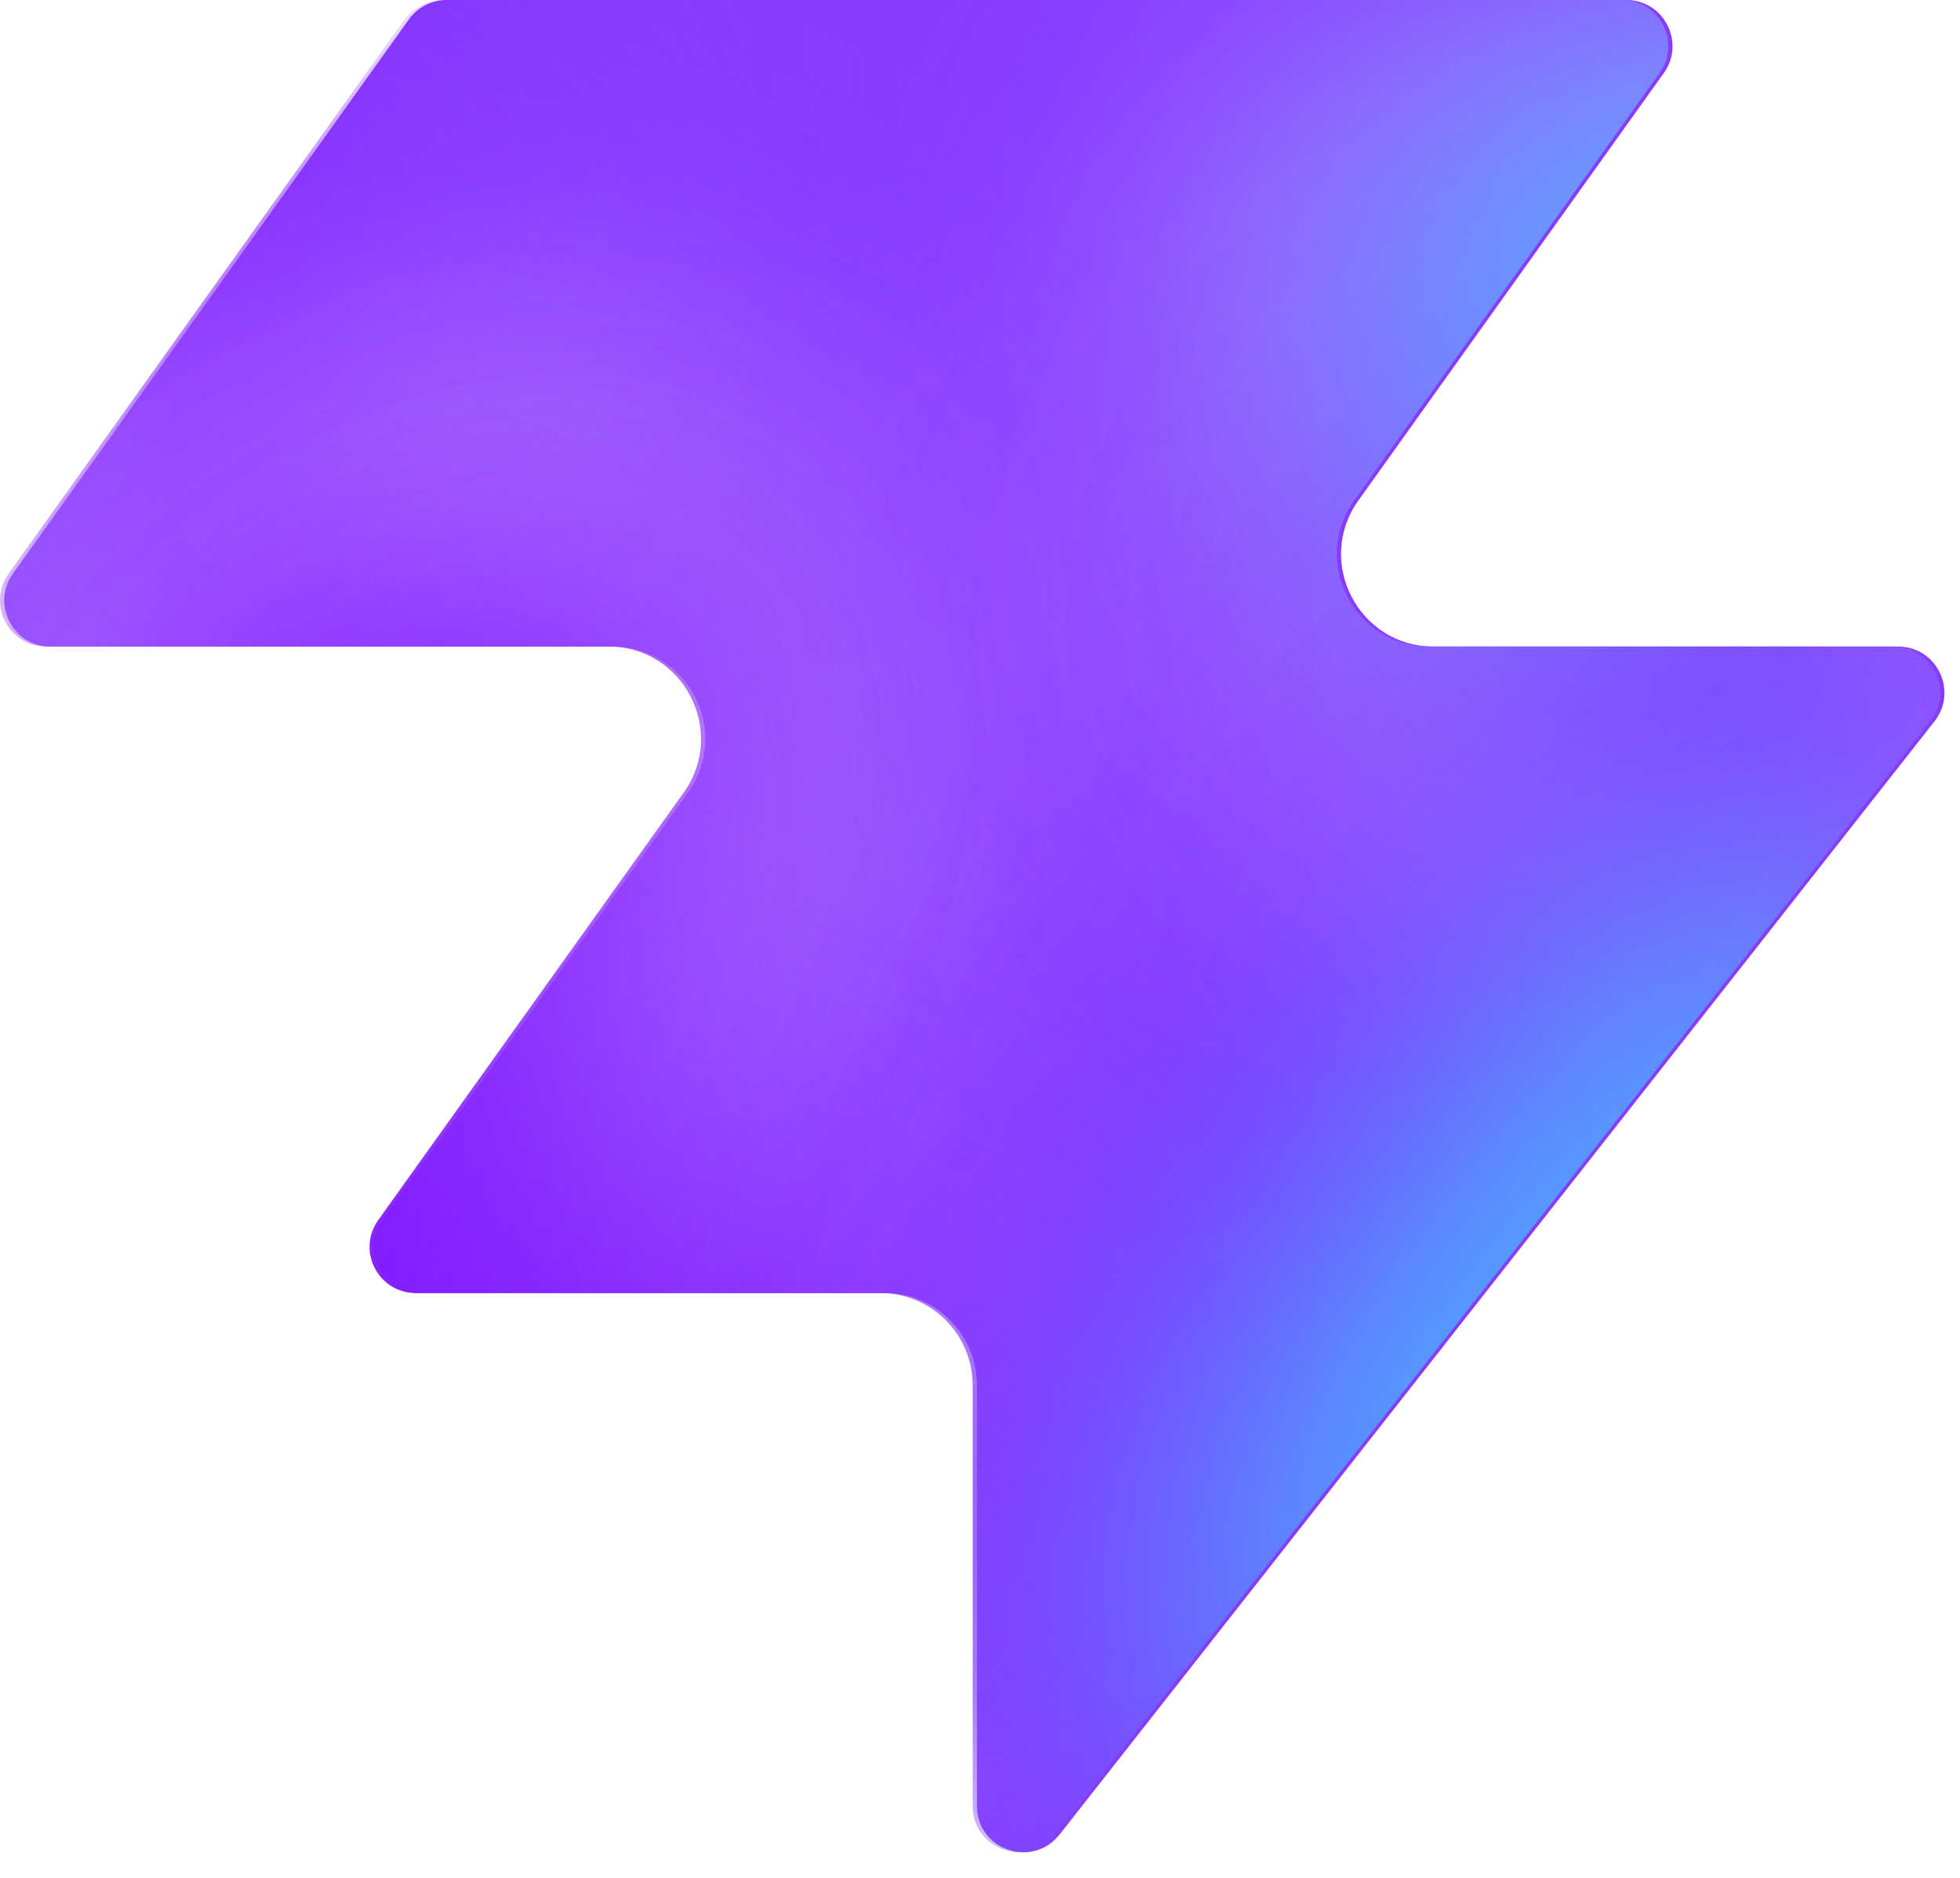
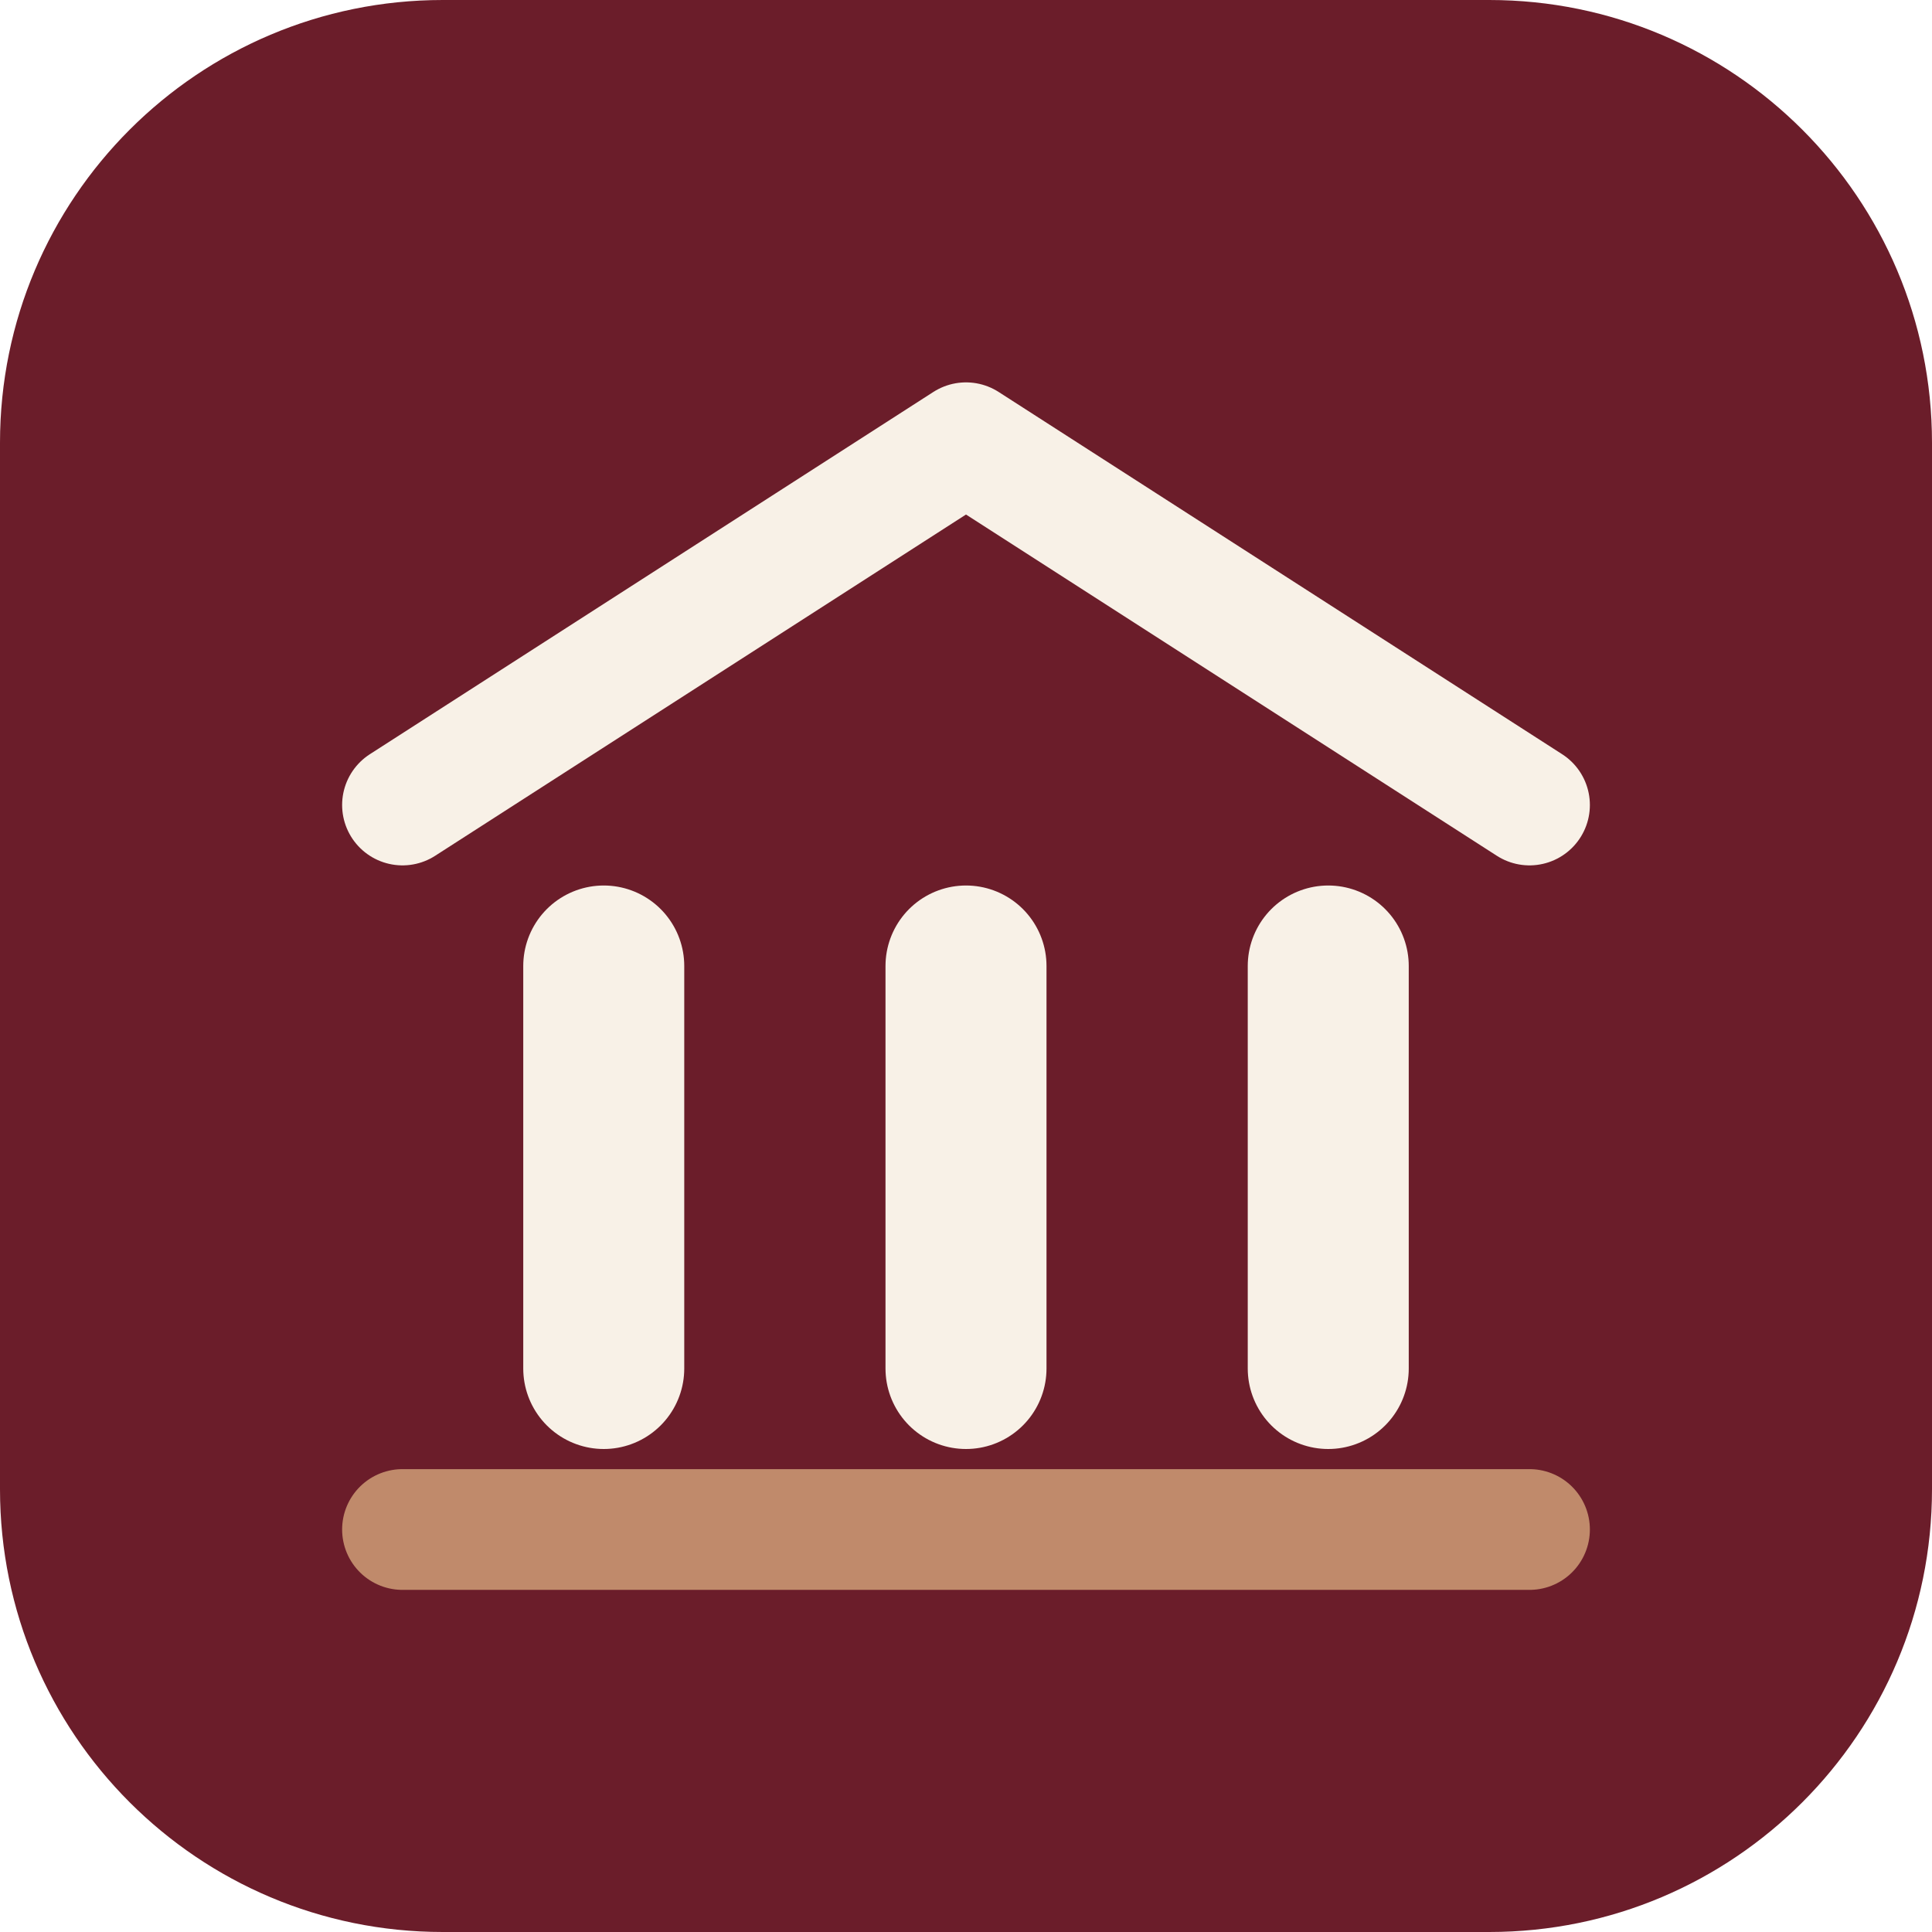
- <svg xmlns="http://www.w3.org/2000/svg" width="48" height="46" fill="none" viewBox="0 0 48 46">
-   <path fill="#863bff" d="M25.946 44.938c-.664.845-2.021.375-2.021-.698V33.937a2.26 2.26 0 0 0-2.262-2.262H10.287c-.92 0-1.456-1.04-.92-1.788l7.48-10.471c1.07-1.497 0-3.578-1.842-3.578H1.237c-.92 0-1.456-1.04-.92-1.788L10.013.474c.214-.297.556-.474.92-.474h28.894c.92 0 1.456 1.04.92 1.788l-7.48 10.471c-1.07 1.498 0 3.579 1.842 3.579h11.377c.943 0 1.473 1.088.89 1.83L25.947 44.94z" style="fill:#863bff;fill:color(display-p3 .525 .23 1);fill-opacity:1" />
-   <mask id="a" width="48" height="46" x="0" y="0" maskUnits="userSpaceOnUse" style="mask-type:alpha">
-     <path fill="#000" d="M25.842 44.938c-.664.844-2.021.375-2.021-.698V33.937a2.26 2.26 0 0 0-2.262-2.262H10.183c-.92 0-1.456-1.04-.92-1.788l7.48-10.471c1.07-1.498 0-3.579-1.842-3.579H1.133c-.92 0-1.456-1.04-.92-1.787L9.91.473c.214-.297.556-.474.92-.474h28.894c.92 0 1.456 1.04.92 1.788l-7.48 10.471c-1.07 1.498 0 3.578 1.842 3.578h11.377c.943 0 1.473 1.088.89 1.832L25.843 44.94z" style="fill:#000;fill-opacity:1" />
-   </mask>
-   <g mask="url(#a)">
-     <g filter="url(#b)">
-       <ellipse cx="5.508" cy="14.704" fill="#ede6ff" rx="5.508" ry="14.704" style="fill:#ede6ff;fill:color(display-p3 .927 .903 1);fill-opacity:1" transform="matrix(.00324 1 1 -.00324 -4.47 31.516)" />
-     </g>
-     <g filter="url(#c)">
-       <ellipse cx="10.399" cy="29.851" fill="#ede6ff" rx="10.399" ry="29.851" style="fill:#ede6ff;fill:color(display-p3 .927 .903 1);fill-opacity:1" transform="matrix(.00324 1 1 -.00324 -39.328 7.883)" />
-     </g>
-     <g filter="url(#d)">
-       <ellipse cx="5.508" cy="30.487" fill="#7e14ff" rx="5.508" ry="30.487" style="fill:#7e14ff;fill:color(display-p3 .492 .077 1);fill-opacity:1" transform="rotate(89.814 -25.913 -14.639)scale(1 -1)" />
-     </g>
-     <g filter="url(#e)">
-       <ellipse cx="5.508" cy="30.599" fill="#7e14ff" rx="5.508" ry="30.599" style="fill:#7e14ff;fill:color(display-p3 .492 .077 1);fill-opacity:1" transform="rotate(89.814 -32.644 -3.334)scale(1 -1)" />
-     </g>
-     <g filter="url(#f)">
-       <ellipse cx="5.508" cy="30.599" fill="#7e14ff" rx="5.508" ry="30.599" style="fill:#7e14ff;fill:color(display-p3 .492 .077 1);fill-opacity:1" transform="matrix(.00324 1 1 -.00324 -34.34 30.47)" />
-     </g>
-     <g filter="url(#g)">
-       <ellipse cx="14.072" cy="22.078" fill="#ede6ff" rx="14.072" ry="22.078" style="fill:#ede6ff;fill:color(display-p3 .927 .903 1);fill-opacity:1" transform="rotate(93.35 24.506 48.493)scale(-1 1)" />
-     </g>
-     <g filter="url(#h)">
-       <ellipse cx="3.47" cy="21.501" fill="#7e14ff" rx="3.47" ry="21.501" style="fill:#7e14ff;fill:color(display-p3 .492 .077 1);fill-opacity:1" transform="rotate(89.009 28.708 47.59)scale(-1 1)" />
-     </g>
-     <g filter="url(#i)">
-       <ellipse cx="3.47" cy="21.501" fill="#7e14ff" rx="3.47" ry="21.501" style="fill:#7e14ff;fill:color(display-p3 .492 .077 1);fill-opacity:1" transform="rotate(89.009 28.708 47.59)scale(-1 1)" />
-     </g>
-     <g filter="url(#j)">
-       <ellipse cx=".387" cy="8.972" fill="#7e14ff" rx="4.407" ry="29.108" style="fill:#7e14ff;fill:color(display-p3 .492 .077 1);fill-opacity:1" transform="rotate(39.51 .387 8.972)" />
-     </g>
-     <g filter="url(#k)">
-       <ellipse cx="47.523" cy="-6.092" fill="#7e14ff" rx="4.407" ry="29.108" style="fill:#7e14ff;fill:color(display-p3 .492 .077 1);fill-opacity:1" transform="rotate(37.892 47.523 -6.092)" />
-     </g>
-     <g filter="url(#l)">
-       <ellipse cx="41.412" cy="6.333" fill="#47bfff" rx="5.971" ry="9.665" style="fill:#47bfff;fill:color(display-p3 .28 .748 1);fill-opacity:1" transform="rotate(37.892 41.412 6.333)" />
-     </g>
-     <g filter="url(#m)">
-       <ellipse cx="-1.879" cy="38.332" fill="#7e14ff" rx="4.407" ry="29.108" style="fill:#7e14ff;fill:color(display-p3 .492 .077 1);fill-opacity:1" transform="rotate(37.892 -1.88 38.332)" />
-     </g>
-     <g filter="url(#n)">
-       <ellipse cx="-1.879" cy="38.332" fill="#7e14ff" rx="4.407" ry="29.108" style="fill:#7e14ff;fill:color(display-p3 .492 .077 1);fill-opacity:1" transform="rotate(37.892 -1.88 38.332)" />
-     </g>
-     <g filter="url(#o)">
-       <ellipse cx="35.651" cy="29.907" fill="#7e14ff" rx="4.407" ry="29.108" style="fill:#7e14ff;fill:color(display-p3 .492 .077 1);fill-opacity:1" transform="rotate(37.892 35.651 29.907)" />
-     </g>
-     <g filter="url(#p)">
-       <ellipse cx="38.418" cy="32.4" fill="#47bfff" rx="5.971" ry="15.297" style="fill:#47bfff;fill:color(display-p3 .28 .748 1);fill-opacity:1" transform="rotate(37.892 38.418 32.4)" />
-     </g>
-   </g>
-   <defs>
-     <filter id="b" width="60.045" height="41.654" x="-19.77" y="16.149" color-interpolation-filters="sRGB" filterUnits="userSpaceOnUse">
-       <feFlood flood-opacity="0" result="BackgroundImageFix" />
-       <feBlend in="SourceGraphic" in2="BackgroundImageFix" result="shape" />
-       <feGaussianBlur result="effect1_foregroundBlur_2002_17158" stdDeviation="7.659" />
-     </filter>
-     <filter id="c" width="90.34" height="51.437" x="-54.613" y="-7.533" color-interpolation-filters="sRGB" filterUnits="userSpaceOnUse">
-       <feFlood flood-opacity="0" result="BackgroundImageFix" />
-       <feBlend in="SourceGraphic" in2="BackgroundImageFix" result="shape" />
-       <feGaussianBlur result="effect1_foregroundBlur_2002_17158" stdDeviation="7.659" />
-     </filter>
-     <filter id="d" width="79.355" height="29.4" x="-49.64" y="2.03" color-interpolation-filters="sRGB" filterUnits="userSpaceOnUse">
-       <feFlood flood-opacity="0" result="BackgroundImageFix" />
-       <feBlend in="SourceGraphic" in2="BackgroundImageFix" result="shape" />
-       <feGaussianBlur result="effect1_foregroundBlur_2002_17158" stdDeviation="4.596" />
-     </filter>
-     <filter id="e" width="79.579" height="29.4" x="-45.045" y="20.029" color-interpolation-filters="sRGB" filterUnits="userSpaceOnUse">
-       <feFlood flood-opacity="0" result="BackgroundImageFix" />
-       <feBlend in="SourceGraphic" in2="BackgroundImageFix" result="shape" />
-       <feGaussianBlur result="effect1_foregroundBlur_2002_17158" stdDeviation="4.596" />
-     </filter>
-     <filter id="f" width="79.579" height="29.4" x="-43.513" y="21.178" color-interpolation-filters="sRGB" filterUnits="userSpaceOnUse">
-       <feFlood flood-opacity="0" result="BackgroundImageFix" />
-       <feBlend in="SourceGraphic" in2="BackgroundImageFix" result="shape" />
-       <feGaussianBlur result="effect1_foregroundBlur_2002_17158" stdDeviation="4.596" />
-     </filter>
-     <filter id="g" width="74.749" height="58.852" x="15.756" y="-17.901" color-interpolation-filters="sRGB" filterUnits="userSpaceOnUse">
-       <feFlood flood-opacity="0" result="BackgroundImageFix" />
-       <feBlend in="SourceGraphic" in2="BackgroundImageFix" result="shape" />
-       <feGaussianBlur result="effect1_foregroundBlur_2002_17158" stdDeviation="7.659" />
-     </filter>
-     <filter id="h" width="61.377" height="25.362" x="23.548" y="2.284" color-interpolation-filters="sRGB" filterUnits="userSpaceOnUse">
-       <feFlood flood-opacity="0" result="BackgroundImageFix" />
-       <feBlend in="SourceGraphic" in2="BackgroundImageFix" result="shape" />
-       <feGaussianBlur result="effect1_foregroundBlur_2002_17158" stdDeviation="4.596" />
-     </filter>
-     <filter id="i" width="61.377" height="25.362" x="23.548" y="2.284" color-interpolation-filters="sRGB" filterUnits="userSpaceOnUse">
-       <feFlood flood-opacity="0" result="BackgroundImageFix" />
-       <feBlend in="SourceGraphic" in2="BackgroundImageFix" result="shape" />
-       <feGaussianBlur result="effect1_foregroundBlur_2002_17158" stdDeviation="4.596" />
-     </filter>
-     <filter id="j" width="56.045" height="63.649" x="-27.636" y="-22.853" color-interpolation-filters="sRGB" filterUnits="userSpaceOnUse">
-       <feFlood flood-opacity="0" result="BackgroundImageFix" />
-       <feBlend in="SourceGraphic" in2="BackgroundImageFix" result="shape" />
-       <feGaussianBlur result="effect1_foregroundBlur_2002_17158" stdDeviation="4.596" />
-     </filter>
-     <filter id="k" width="54.814" height="64.646" x="20.116" y="-38.415" color-interpolation-filters="sRGB" filterUnits="userSpaceOnUse">
-       <feFlood flood-opacity="0" result="BackgroundImageFix" />
-       <feBlend in="SourceGraphic" in2="BackgroundImageFix" result="shape" />
-       <feGaussianBlur result="effect1_foregroundBlur_2002_17158" stdDeviation="4.596" />
-     </filter>
-     <filter id="l" width="33.541" height="35.313" x="24.641" y="-11.323" color-interpolation-filters="sRGB" filterUnits="userSpaceOnUse">
-       <feFlood flood-opacity="0" result="BackgroundImageFix" />
-       <feBlend in="SourceGraphic" in2="BackgroundImageFix" result="shape" />
-       <feGaussianBlur result="effect1_foregroundBlur_2002_17158" stdDeviation="4.596" />
-     </filter>
-     <filter id="m" width="54.814" height="64.646" x="-29.286" y="6.009" color-interpolation-filters="sRGB" filterUnits="userSpaceOnUse">
-       <feFlood flood-opacity="0" result="BackgroundImageFix" />
-       <feBlend in="SourceGraphic" in2="BackgroundImageFix" result="shape" />
-       <feGaussianBlur result="effect1_foregroundBlur_2002_17158" stdDeviation="4.596" />
-     </filter>
-     <filter id="n" width="54.814" height="64.646" x="-29.286" y="6.009" color-interpolation-filters="sRGB" filterUnits="userSpaceOnUse">
-       <feFlood flood-opacity="0" result="BackgroundImageFix" />
-       <feBlend in="SourceGraphic" in2="BackgroundImageFix" result="shape" />
-       <feGaussianBlur result="effect1_foregroundBlur_2002_17158" stdDeviation="4.596" />
-     </filter>
-     <filter id="o" width="54.814" height="64.646" x="8.244" y="-2.416" color-interpolation-filters="sRGB" filterUnits="userSpaceOnUse">
-       <feFlood flood-opacity="0" result="BackgroundImageFix" />
-       <feBlend in="SourceGraphic" in2="BackgroundImageFix" result="shape" />
-       <feGaussianBlur result="effect1_foregroundBlur_2002_17158" stdDeviation="4.596" />
-     </filter>
-     <filter id="p" width="39.409" height="43.623" x="18.713" y="10.588" color-interpolation-filters="sRGB" filterUnits="userSpaceOnUse">
-       <feFlood flood-opacity="0" result="BackgroundImageFix" />
-       <feBlend in="SourceGraphic" in2="BackgroundImageFix" result="shape" />
-       <feGaussianBlur result="effect1_foregroundBlur_2002_17158" stdDeviation="4.596" />
-     </filter>
-   </defs>
+ <svg xmlns="http://www.w3.org/2000/svg" viewBox="0 0 48 48">
+   <rect width="48" height="48" rx="11" fill="#6B1D2A" />
+   <polyline points="10,20 24,11 38,20" fill="none" stroke="#F8F1E7" stroke-width="3" stroke-linejoin="round" stroke-linecap="round" />
+   <path d="M15 24V34M24 24V34M33 24V34" stroke="#F8F1E7" stroke-width="4" stroke-linecap="round" />
+   <path d="M10 38H38" stroke="#C08A6B" stroke-width="3" stroke-linecap="round" />
</svg>
